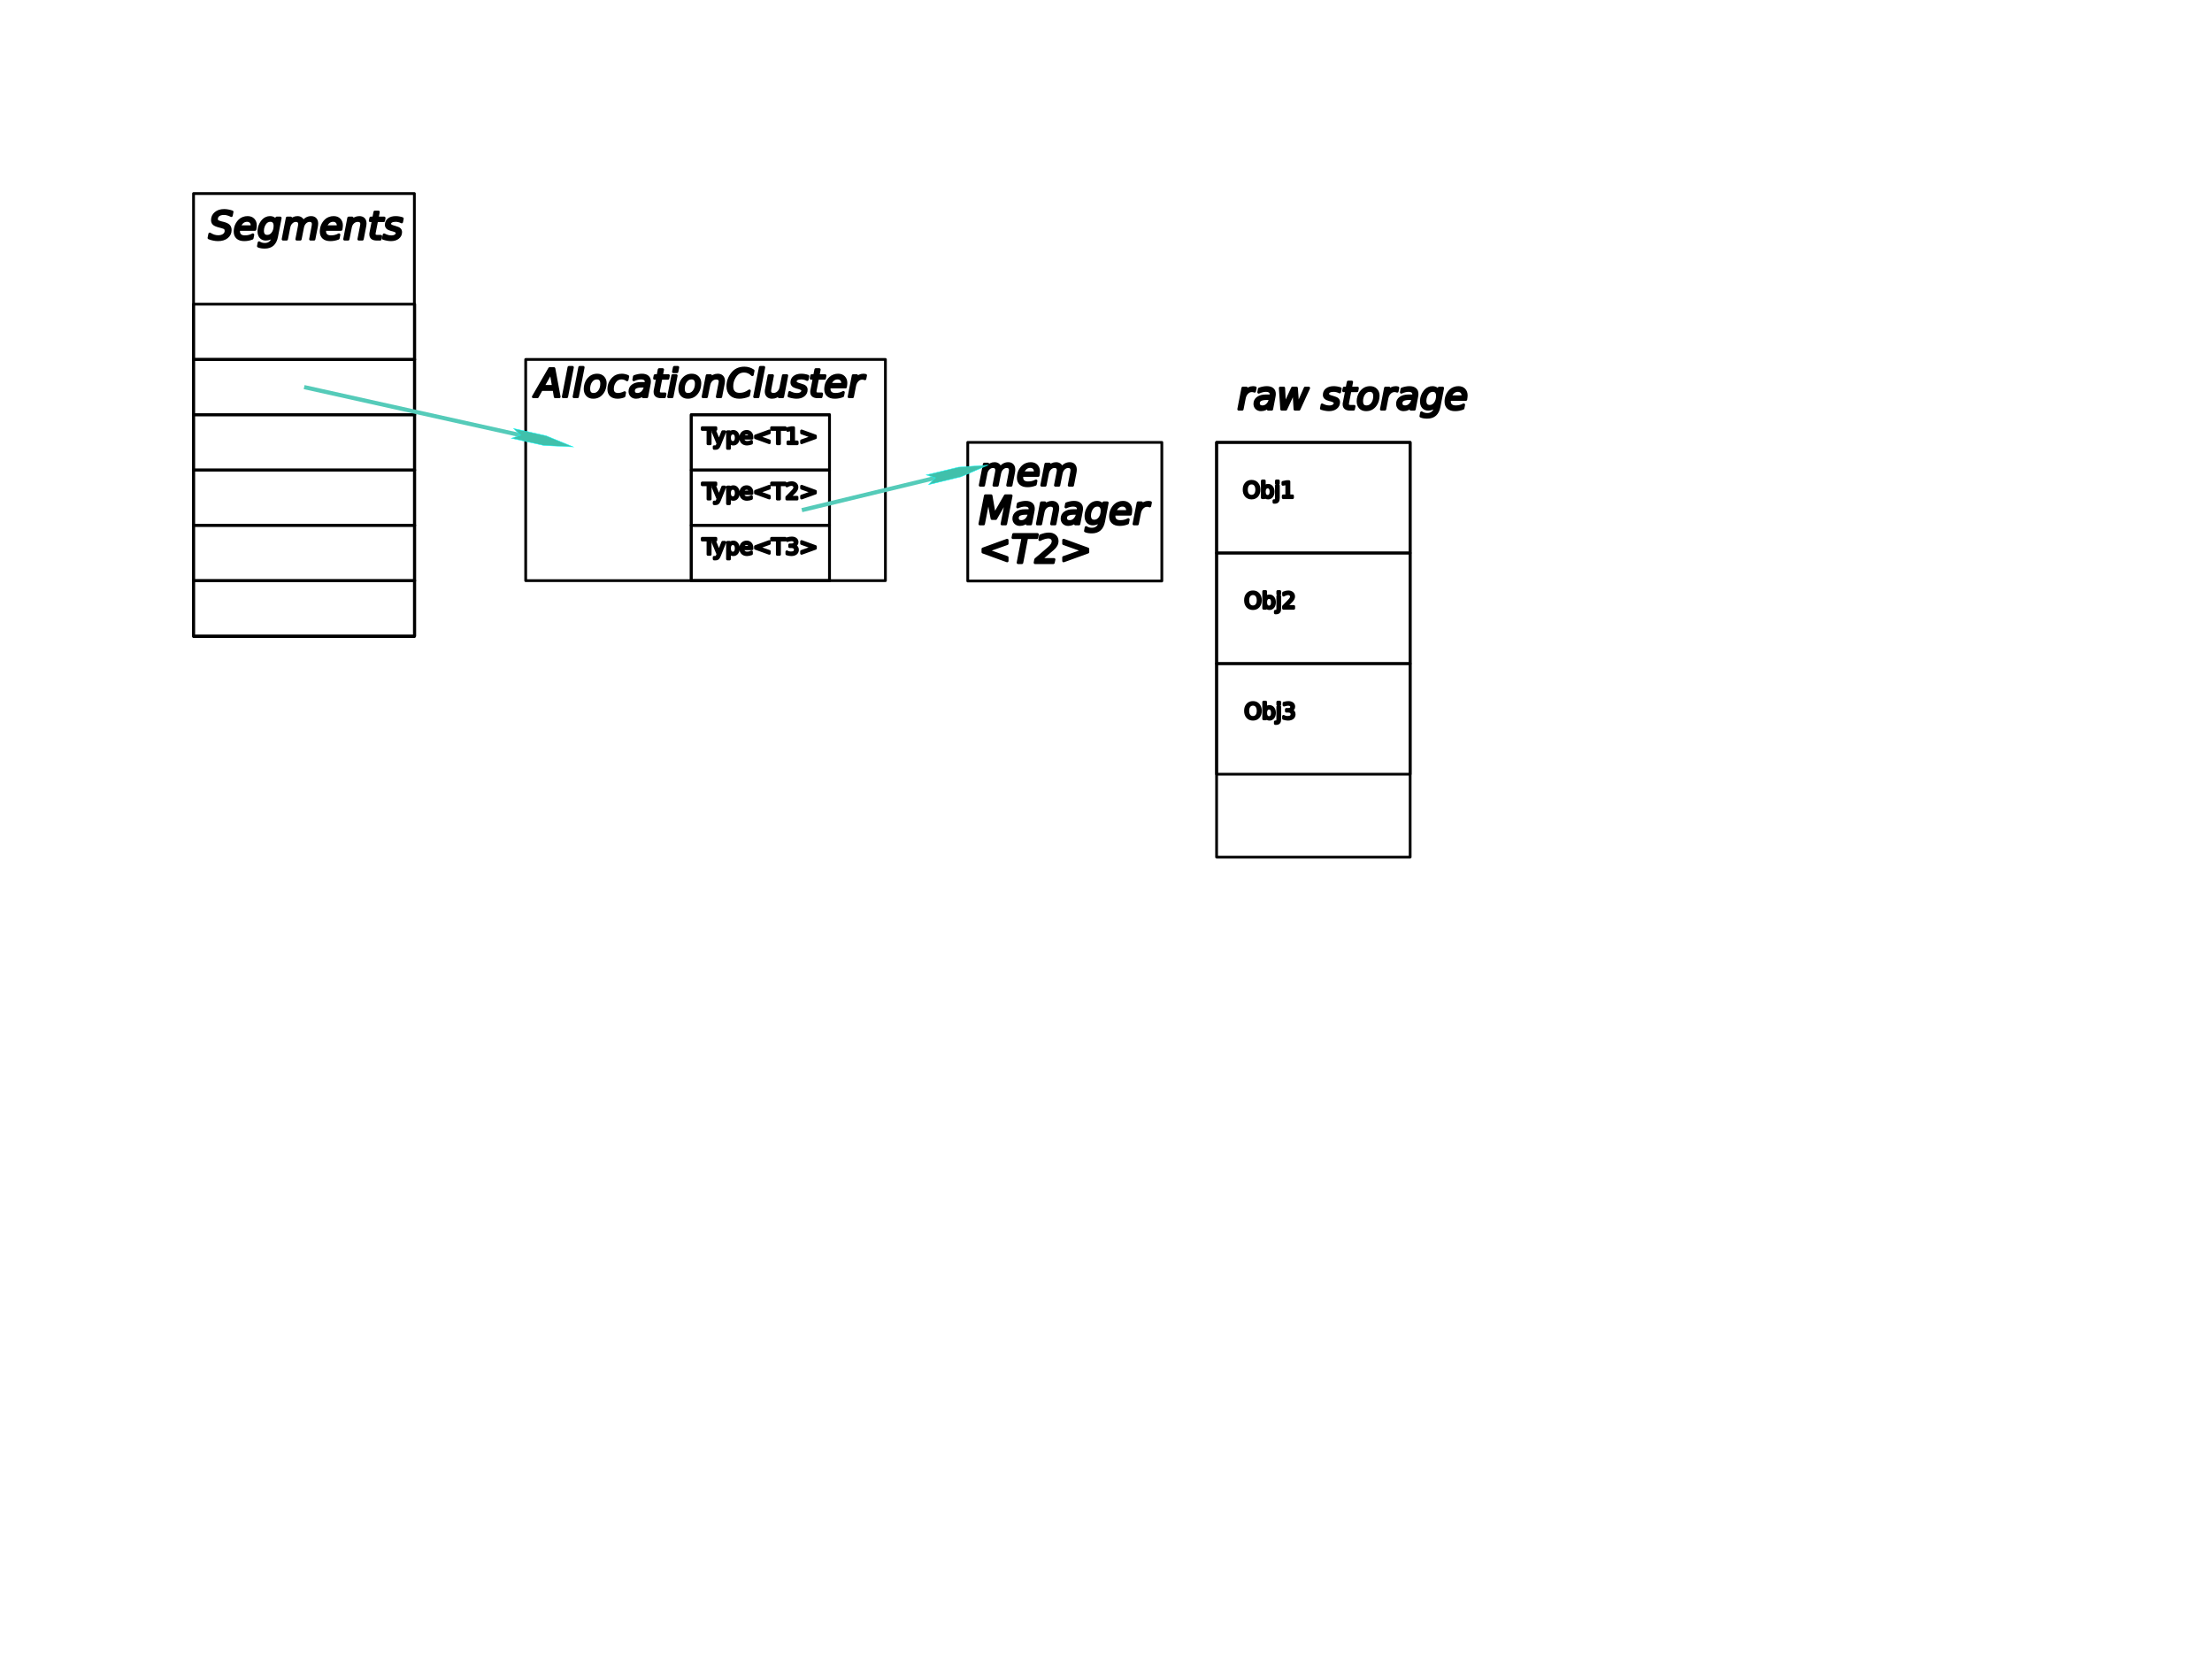
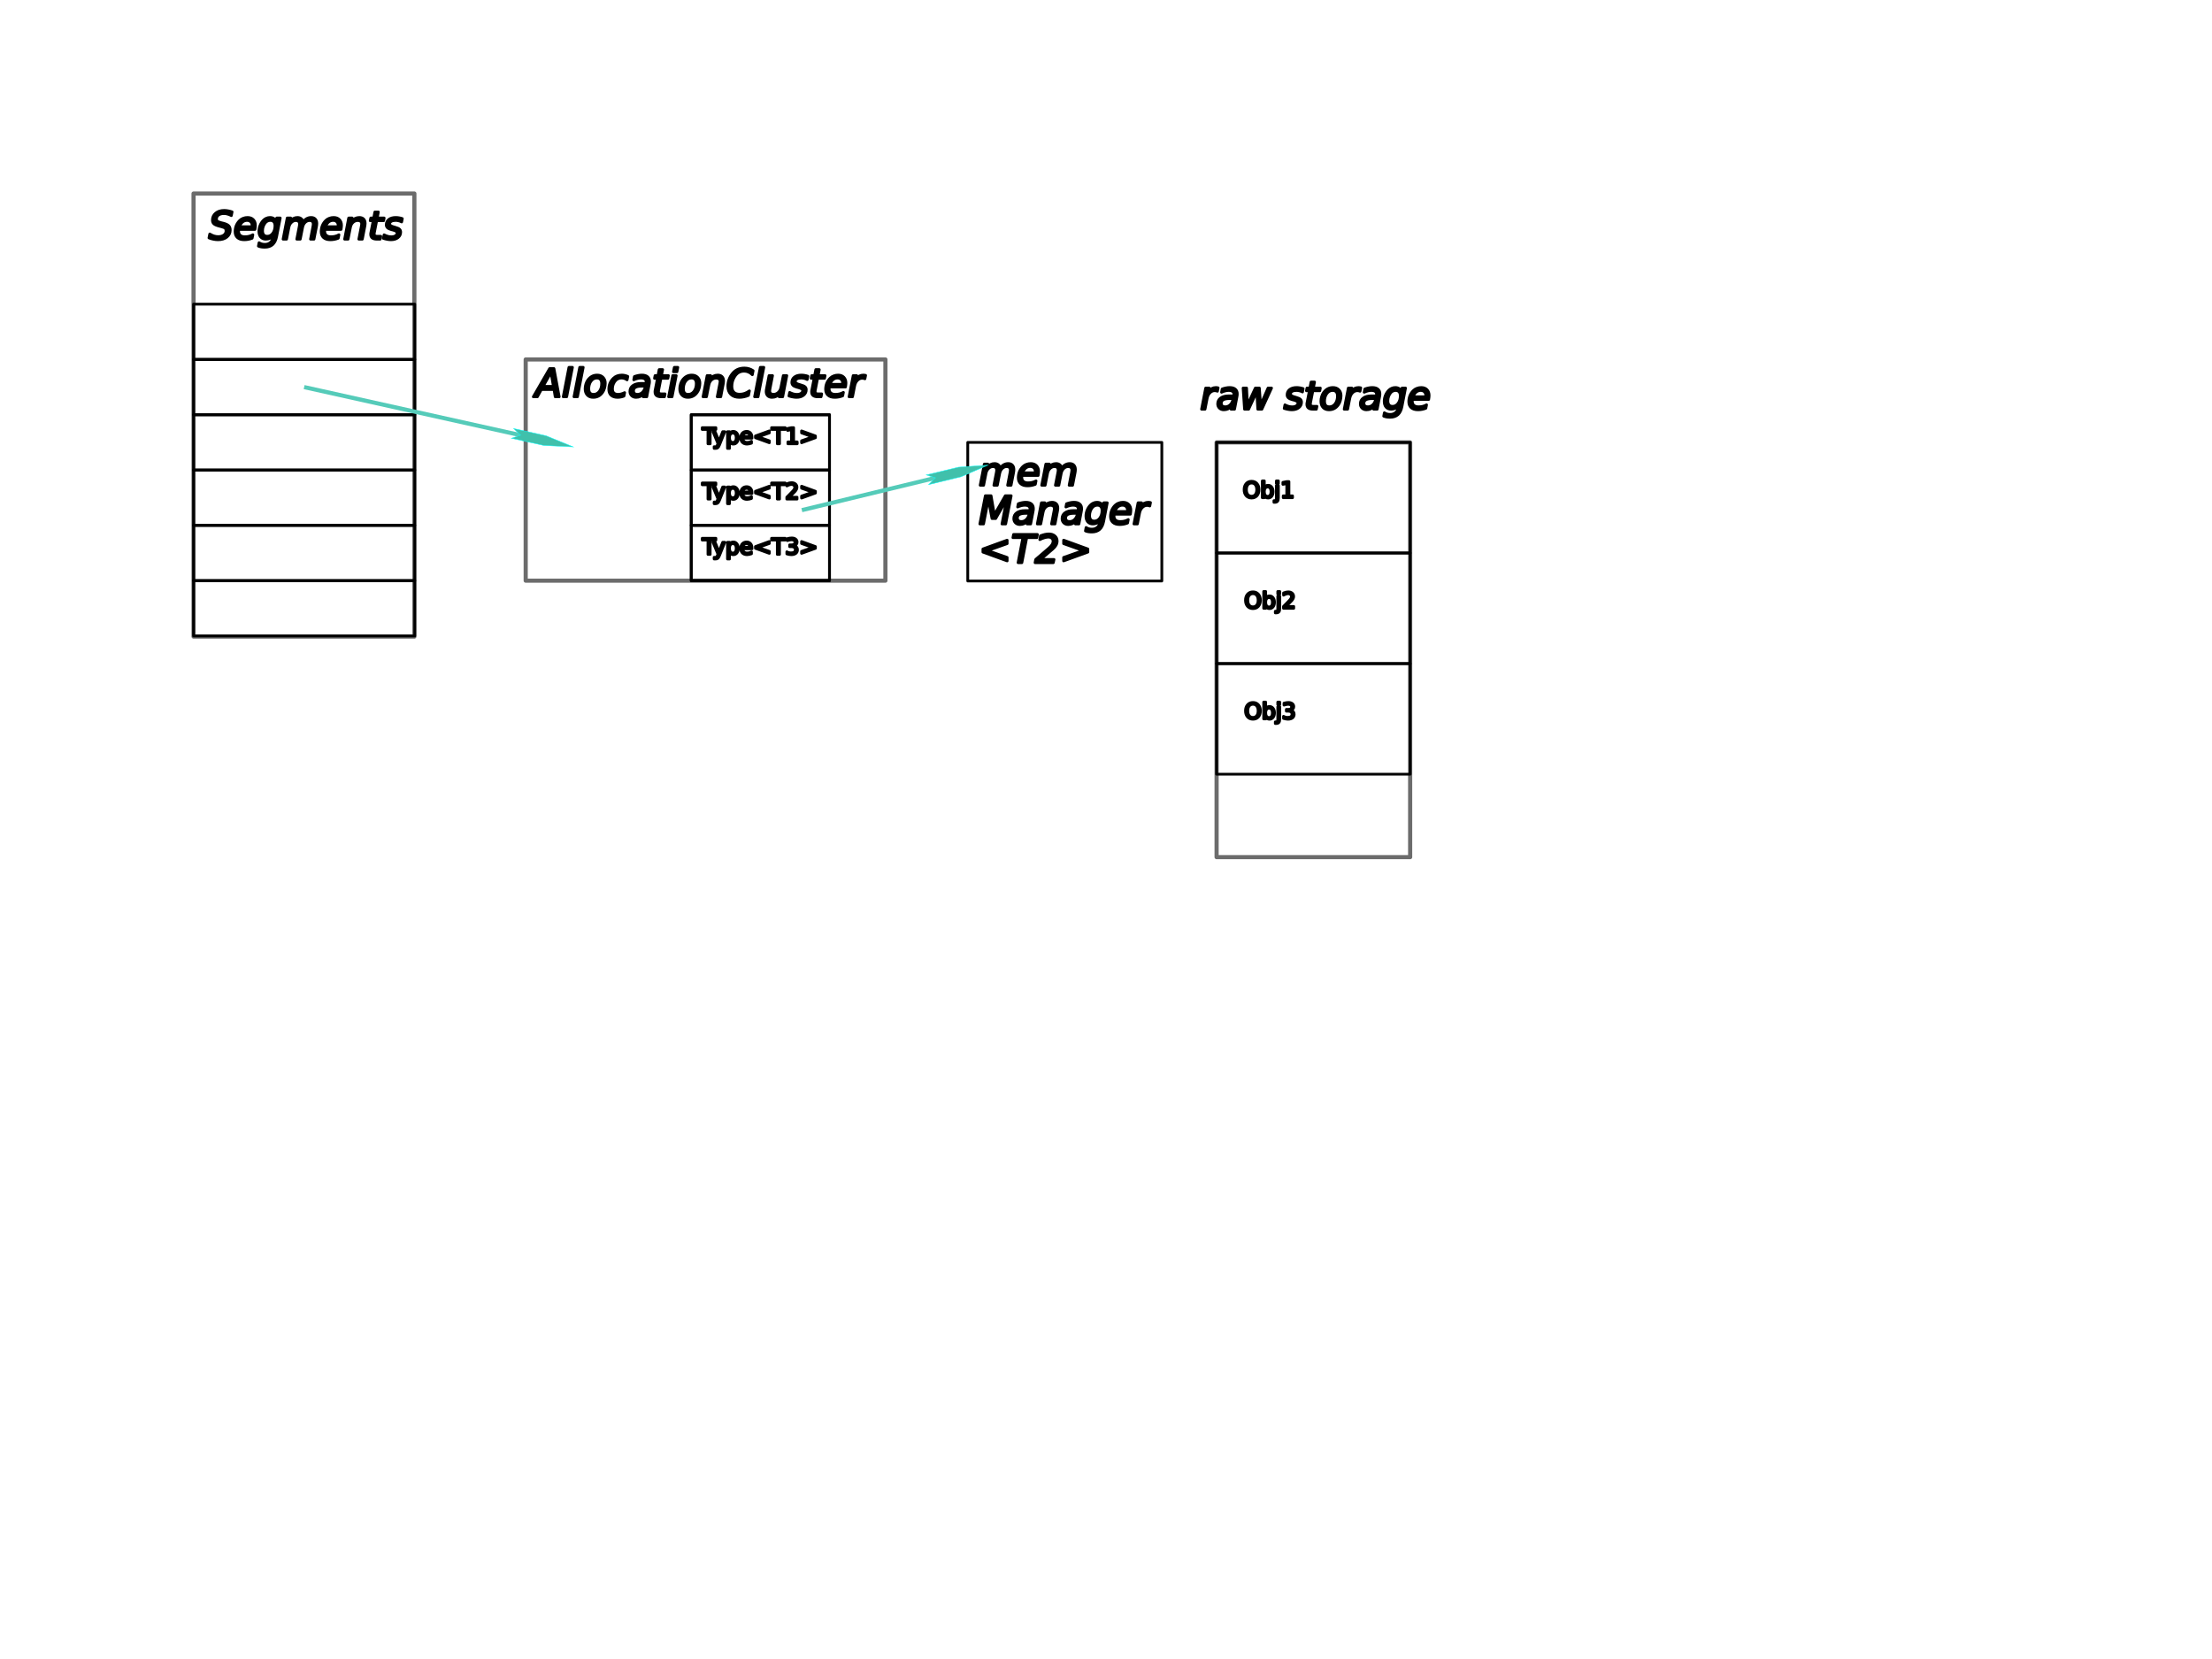
- <svg xmlns="http://www.w3.org/2000/svg" xmlns:xlink="http://www.w3.org/1999/xlink" width="800" height="600" id="svg2" version="1.0">
+ <svg xmlns="http://www.w3.org/2000/svg" width="800" height="600" id="svg2" version="1.0">
  <defs id="globals">
-     <linearGradient id="linearGrad_fade2white">
-       <stop style="stop-color:#ffffff;stop-opacity:0;" offset="0" id="stop4903" />
-       <stop id="stop4913" offset="0.45" style="stop-color:#ffffff;stop-opacity:1;" />
-       <stop style="stop-color:#ffffff;stop-opacity:1;" offset="1" id="stop4905" />
-     </linearGradient>
-     <linearGradient id="linearGrad_InKa1">
-       <stop id="stop4406" style="stop-color:#525025;stop-opacity:0.502;" offset="0" />
-       <stop id="stop4408" style="stop-color:#b3b888;stop-opacity:0.251;" offset="0.01" />
-       <stop id="stop4410" style="stop-color:#fafcf3;stop-opacity:0;" offset="0.126" />
-       <stop id="stop4412" style="stop-color:#fbfcf3;stop-opacity:0;" offset="1" />
-     </linearGradient>
-     <linearGradient id="linearGrad_InKb1">
-       <stop offset="0" style="stop-color:#ffffff;stop-opacity:1;" id="stop4428" />
-       <stop offset="0.03" style="stop-color:#fdfdf8;stop-opacity:0.706;" id="stop4431" />
-       <stop offset="0.18" style="stop-color:#fafcf3;stop-opacity:0;" id="stop4433" />
-       <stop offset="1" style="stop-color:#fbfcf3;stop-opacity:0;" id="stop4435" />
-     </linearGradient>
-     <linearGradient id="linearGradient_shad1">
-       <stop style="stop-color:#21304e;stop-opacity:0.714;" offset="0" id="stop4552" />
-       <stop id="stop4650" offset="0.167" style="stop-color:#283247;stop-opacity:0.37;" />
-       <stop style="stop-color:#303540;stop-opacity:0.099;" offset="1" id="stop4554" />
-     </linearGradient>
-     <linearGradient id="linearGrad_deepShad">
-       <stop style="stop-color:#111111;stop-opacity:1;" offset="0" id="stop4444" />
-       <stop id="stop4454" offset="0.491" style="stop-color:#111111;stop-opacity:0.737;" />
-       <stop id="stop4450" offset="0.67" style="stop-color:#ffffff;stop-opacity:0.478;" />
-       <stop style="stop-color:#ffffff;stop-opacity:0.479;" offset="1" id="stop4446" />
-     </linearGradient>
-     <linearGradient id="linearGrad_blue">
-       <stop style="stop-color:#8b87e3;stop-opacity:1;" offset="0" id="stop4430" />
-       <stop id="stop4438" offset="0.35" style="stop-color:#6964d0;stop-opacity:1;" />
-       <stop id="stop4436" offset="0.614" style="stop-color:#6964d0;stop-opacity:1;" />
-       <stop style="stop-color:#5550ad;stop-opacity:1;" offset="0.897" id="stop4440" />
-       <stop style="stop-color:#413d8a;stop-opacity:1;" offset="1" id="stop4432" />
-     </linearGradient>
-     <linearGradient id="linearGrad_baroque">
-       <stop offset="0" style="stop-color:#eed98e;stop-opacity:1;" id="stop11430" />
-       <stop offset="1" style="stop-color:#553163;stop-opacity:1;" id="stop11432" />
-     </linearGradient>
-     <linearGradient id="linearGrad_In1">
-       <stop offset="0" style="stop-color:#3e3e3e;stop-opacity:0.729;" id="stop8557" />
-       <stop offset="0.182" style="stop-color:#7e7e7e;stop-opacity:0.589;" id="stop9540" />
-       <stop offset="0.441" style="stop-color:#ffffff;stop-opacity:0;" id="stop8563" />
-       <stop offset="1" style="stop-color:#ffffff;stop-opacity:0;" id="stop8553" />
-     </linearGradient>
-     <linearGradient id="linearGrad_RoundHigh1">
-       <stop offset="0" style="stop-color:#d9eadb;stop-opacity:1;" id="stop5572" />
-       <stop offset="0.758" style="stop-color:#bad8cd;stop-opacity:1;" id="stop5578" />
-       <stop offset="1" style="stop-color:#8cc0ac;stop-opacity:0.784;" id="stop5574" />
-     </linearGradient>
-     <radialGradient r="10.15" id="radialGrad_Placement" fx="200" fy="227.362" gradientUnits="userSpaceOnUse" cy="227.362" cx="200" xlink:href="#linearGrad_RoundHigh1" />
-     <linearGradient id="linearGrad_wht">
-       <stop offset="0" style="stop-color:#ececec;stop-opacity:0.867;" id="stop3550" />
-       <stop offset="0.642" style="stop-color:#f2f2f2;stop-opacity:0.871;" id="stop3556" />
-       <stop offset="1" style="stop-color:#ffffff;stop-opacity:0.961;" id="stop3552" />
-     </linearGradient>
    <marker style="overflow:visible" orient="auto" id="ArrowHIV1end" refY="0" refX="0">
      <path style="fill:#40c0ab;stroke:#01ffff;stroke-width:0.1;stroke-linecap:butt;stroke-miterlimit:6.5" d="M -8,0 L -10,1.2 L -2,1.2 L 5,0 L -2,-1.2 L -10,-1.2 L -8,0 z " id="pathPfeil1" />
    </marker>
  </defs>
  <g id="lay1" />
-   <rect style="opacity:1;color:#000000;fill:none;fill-opacity:1;fill-rule:evenodd;stroke:#000000;stroke-width:1;stroke-linecap:round;stroke-linejoin:round;marker:none;marker-start:none;marker-mid:none;marker-end:none;stroke-miterlimit:4;stroke-dasharray:none;stroke-dashoffset:0;stroke-opacity:1;visibility:visible;display:inline;overflow:visible;enable-background:accumulate" id="rect3207" width="79.864" height="160.226" x="70" y="70" ry="0" />
+   <rect style="opacity:1;color:#000000;fill:none;fill-opacity:1;fill-rule:evenodd;stroke:#6c6c6c;stroke-width:1.5;stroke-linecap:round;stroke-linejoin:round;marker:none;marker-start:none;marker-mid:none;marker-end:none;stroke-miterlimit:4;stroke-dasharray:none;stroke-dashoffset:0;stroke-opacity:1;visibility:visible;display:inline;overflow:visible;enable-background:accumulate" id="rect3207" width="79.864" height="160.226" x="70" y="70" ry="0" />
  <rect style="opacity:1;color:#000000;fill:none;fill-opacity:1;fill-rule:evenodd;stroke:#000000;stroke-width:1;stroke-linecap:round;stroke-linejoin:round;marker:none;marker-start:none;marker-mid:none;marker-end:none;stroke-miterlimit:4;stroke-dasharray:none;stroke-dashoffset:0;stroke-opacity:1;visibility:visible;display:inline;overflow:visible;enable-background:accumulate" id="rect4184" width="80" height="20" x="70" y="110" />
  <rect y="130" x="70" height="20" width="80" id="rect4186" style="opacity:1;color:#000000;fill:none;fill-opacity:1;fill-rule:evenodd;stroke:#000000;stroke-width:1;stroke-linecap:round;stroke-linejoin:round;marker:none;marker-start:none;marker-mid:none;marker-end:none;stroke-miterlimit:4;stroke-dasharray:none;stroke-dashoffset:0;stroke-opacity:1;visibility:visible;display:inline;overflow:visible;enable-background:accumulate" />
  <rect style="opacity:1;color:#000000;fill:none;fill-opacity:1;fill-rule:evenodd;stroke:#000000;stroke-width:1;stroke-linecap:round;stroke-linejoin:round;marker:none;marker-start:none;marker-mid:none;marker-end:none;stroke-miterlimit:4;stroke-dasharray:none;stroke-dashoffset:0;stroke-opacity:1;visibility:visible;display:inline;overflow:visible;enable-background:accumulate" id="rect4188" width="80" height="20" x="70" y="150" />
  <rect y="170" x="70" height="20" width="80" id="rect4190" style="opacity:1;color:#000000;fill:none;fill-opacity:1;fill-rule:evenodd;stroke:#000000;stroke-width:1;stroke-linecap:round;stroke-linejoin:round;marker:none;marker-start:none;marker-mid:none;marker-end:none;stroke-miterlimit:4;stroke-dasharray:none;stroke-dashoffset:0;stroke-opacity:1;visibility:visible;display:inline;overflow:visible;enable-background:accumulate" />
  <rect style="opacity:1;color:#000000;fill:none;fill-opacity:1;fill-rule:evenodd;stroke:#000000;stroke-width:1;stroke-linecap:round;stroke-linejoin:round;marker:none;marker-start:none;marker-mid:none;marker-end:none;stroke-miterlimit:4;stroke-dasharray:none;stroke-dashoffset:0;stroke-opacity:1;visibility:visible;display:inline;overflow:visible;enable-background:accumulate" id="rect4192" width="80" height="20" x="70" y="190" />
  <rect y="210" x="70" height="20" width="80" id="rect4194" style="opacity:1;color:#000000;fill:none;fill-opacity:1;fill-rule:evenodd;stroke:#000000;stroke-width:1;stroke-linecap:round;stroke-linejoin:round;marker:none;marker-start:none;marker-mid:none;marker-end:none;stroke-miterlimit:4;stroke-dasharray:none;stroke-dashoffset:0;stroke-opacity:1;visibility:visible;display:inline;overflow:visible;enable-background:accumulate" />
-   <rect style="opacity:1;color:#000000;fill:none;fill-opacity:1;fill-rule:evenodd;stroke:#000000;stroke-width:1;stroke-linecap:round;stroke-linejoin:round;marker:none;marker-start:none;marker-mid:none;marker-end:none;stroke-miterlimit:4;stroke-dasharray:none;stroke-dashoffset:0;stroke-opacity:1;visibility:visible;display:inline;overflow:visible;enable-background:accumulate" id="rect4196" width="130.097" height="80" x="190.124" y="130" />
+   <rect style="opacity:1;color:#000000;fill:none;fill-opacity:1;fill-rule:evenodd;stroke:#6c6c6c;stroke-width:1.5;stroke-linecap:round;stroke-linejoin:round;marker:none;marker-start:none;marker-mid:none;marker-end:none;stroke-miterlimit:4;stroke-dasharray:none;stroke-dashoffset:0;stroke-opacity:1;visibility:visible;display:inline;overflow:visible;enable-background:accumulate" id="rect4196" width="130.097" height="80" x="190.124" y="130" />
  <rect style="opacity:1;color:#000000;fill:none;fill-opacity:1;fill-rule:evenodd;stroke:#000000;stroke-width:1;stroke-linecap:round;stroke-linejoin:round;marker:none;marker-start:none;marker-mid:none;marker-end:none;stroke-miterlimit:4;stroke-dasharray:none;stroke-dashoffset:0;stroke-opacity:1;visibility:visible;display:inline;overflow:visible;enable-background:accumulate" id="rect4198" width="50" height="60" x="250" y="150" />
  <rect style="opacity:1;color:#000000;fill:none;fill-opacity:1;fill-rule:evenodd;stroke:#000000;stroke-width:1;stroke-linecap:round;stroke-linejoin:round;marker:none;marker-start:none;marker-mid:none;marker-end:none;stroke-miterlimit:4;stroke-dasharray:none;stroke-dashoffset:0;stroke-opacity:1;visibility:visible;display:inline;overflow:visible;enable-background:accumulate" id="rect4200" width="70.193" height="50.127" x="350" y="160" />
-   <rect style="opacity:1;color:#000000;fill:none;fill-opacity:1;fill-rule:evenodd;stroke:#000000;stroke-width:1;stroke-linecap:round;stroke-linejoin:round;marker:none;marker-start:none;marker-mid:none;marker-end:none;stroke-miterlimit:4;stroke-dasharray:none;stroke-dashoffset:0;stroke-opacity:1;visibility:visible;display:inline;overflow:visible;enable-background:accumulate" id="rect4202" width="70" height="150" x="440" y="160" />
+   <rect style="opacity:1;color:#000000;fill:none;fill-opacity:1;fill-rule:evenodd;stroke:#6c6c6c;stroke-width:1.5;stroke-linecap:round;stroke-linejoin:round;marker:none;marker-start:none;marker-mid:none;marker-end:none;stroke-miterlimit:4;stroke-dasharray:none;stroke-dashoffset:0;stroke-opacity:1;visibility:visible;display:inline;overflow:visible;enable-background:accumulate" id="rect4202" width="70" height="150" x="440" y="160" />
  <rect style="opacity:1;color:#000000;fill:none;fill-opacity:1;fill-rule:evenodd;stroke:#000000;stroke-width:1;stroke-linecap:round;stroke-linejoin:round;marker:none;marker-start:none;marker-mid:none;marker-end:none;stroke-miterlimit:4;stroke-dasharray:none;stroke-dashoffset:0;stroke-opacity:1;visibility:visible;display:inline;overflow:visible;enable-background:accumulate" id="rect4204" width="70" height="40" x="440" y="160" />
  <rect style="opacity:1;color:#000000;fill:none;fill-opacity:1;fill-rule:evenodd;stroke:#000000;stroke-width:1;stroke-linecap:round;stroke-linejoin:round;marker:none;marker-start:none;marker-mid:none;marker-end:none;stroke-miterlimit:4;stroke-dasharray:none;stroke-dashoffset:0;stroke-opacity:1;visibility:visible;display:inline;overflow:visible;enable-background:accumulate" id="rect4206" width="50" height="20" x="250" y="150" />
  <rect y="170" x="250" height="20" width="50" id="rect4208" style="opacity:1;color:#000000;fill:none;fill-opacity:1;fill-rule:evenodd;stroke:#000000;stroke-width:1;stroke-linecap:round;stroke-linejoin:round;marker:none;marker-start:none;marker-mid:none;marker-end:none;stroke-miterlimit:4;stroke-dasharray:none;stroke-dashoffset:0;stroke-opacity:1;visibility:visible;display:inline;overflow:visible;enable-background:accumulate" />
  <rect style="opacity:1;color:#000000;fill:none;fill-opacity:1;fill-rule:evenodd;stroke:#000000;stroke-width:1;stroke-linecap:round;stroke-linejoin:round;marker:none;marker-start:none;marker-mid:none;marker-end:none;stroke-miterlimit:4;stroke-dasharray:none;stroke-dashoffset:0;stroke-opacity:1;visibility:visible;display:inline;overflow:visible;enable-background:accumulate" id="rect4210" width="50" height="20" x="250" y="190" />
  <rect y="200" x="440" height="40" width="70" id="rect4212" style="opacity:1;color:#000000;fill:none;fill-opacity:1;fill-rule:evenodd;stroke:#000000;stroke-width:1;stroke-linecap:round;stroke-linejoin:round;marker:none;marker-start:none;marker-mid:none;marker-end:none;stroke-miterlimit:4;stroke-dasharray:none;stroke-dashoffset:0;stroke-opacity:1;visibility:visible;display:inline;overflow:visible;enable-background:accumulate" />
  <rect style="opacity:1;color:#000000;fill:none;fill-opacity:1;fill-rule:evenodd;stroke:#000000;stroke-width:1;stroke-linecap:round;stroke-linejoin:round;marker:none;marker-start:none;marker-mid:none;marker-end:none;stroke-miterlimit:4;stroke-dasharray:none;stroke-dashoffset:0;stroke-opacity:1;visibility:visible;display:inline;overflow:visible;enable-background:accumulate" id="rect4214" width="70" height="40" x="440" y="240" />
  <text xml:space="preserve" style="font-size:14px;font-style:oblique;font-variant:normal;font-weight:normal;font-stretch:normal;text-align:start;line-height:100%;writing-mode:lr-tb;text-anchor:start;opacity:1;color:#000000;fill:none;fill-opacity:1;fill-rule:evenodd;stroke:#000000;stroke-width:1;stroke-linecap:round;stroke-linejoin:round;marker:none;marker-start:none;marker-mid:none;marker-end:none;stroke-miterlimit:4;stroke-dasharray:none;stroke-dashoffset:0;stroke-opacity:1;visibility:visible;display:inline;overflow:visible;enable-background:accumulate;font-family:Bitstream Vera Sans" x="254" y="160.5" id="text4216">
    <tspan id="tspan4218" x="254" y="160.5" style="font-size:8px;font-style:normal;font-variant:normal;font-weight:normal;font-stretch:normal;text-align:start;line-height:100%;writing-mode:lr-tb;text-anchor:start;font-family:Bitstream Vera Sans">Type&lt;T1&gt;</tspan>
  </text>
  <text id="text4220" y="180.5" x="254" style="font-size:14px;font-style:oblique;font-variant:normal;font-weight:normal;font-stretch:normal;text-align:start;line-height:100%;writing-mode:lr-tb;text-anchor:start;opacity:1;color:#000000;fill:none;fill-opacity:1;fill-rule:evenodd;stroke:#000000;stroke-width:1;stroke-linecap:round;stroke-linejoin:round;marker:none;marker-start:none;marker-mid:none;marker-end:none;stroke-miterlimit:4;stroke-dasharray:none;stroke-dashoffset:0;stroke-opacity:1;visibility:visible;display:inline;overflow:visible;enable-background:accumulate;font-family:Bitstream Vera Sans" xml:space="preserve">
    <tspan style="font-size:8px;font-style:normal;font-variant:normal;font-weight:normal;font-stretch:normal;text-align:start;line-height:100%;writing-mode:lr-tb;text-anchor:start;font-family:Bitstream Vera Sans" y="180.5" x="254" id="tspan4222">Type&lt;T2&gt;</tspan>
  </text>
  <text xml:space="preserve" style="font-size:14px;font-style:oblique;font-variant:normal;font-weight:normal;font-stretch:normal;text-align:start;line-height:100%;writing-mode:lr-tb;text-anchor:start;opacity:1;color:#000000;fill:none;fill-opacity:1;fill-rule:evenodd;stroke:#000000;stroke-width:1;stroke-linecap:round;stroke-linejoin:round;marker:none;marker-start:none;marker-mid:none;marker-end:none;stroke-miterlimit:4;stroke-dasharray:none;stroke-dashoffset:0;stroke-opacity:1;visibility:visible;display:inline;overflow:visible;enable-background:accumulate;font-family:Bitstream Vera Sans" x="254" y="200.5" id="text4224">
    <tspan id="tspan4226" x="254" y="200.5" style="font-size:8px;font-style:normal;font-variant:normal;font-weight:normal;font-stretch:normal;text-align:start;line-height:100%;writing-mode:lr-tb;text-anchor:start;font-family:Bitstream Vera Sans">Type&lt;T3&gt;</tspan>
  </text>
  <text xml:space="preserve" style="font-size:14px;font-style:oblique;font-variant:normal;font-weight:normal;font-stretch:normal;text-align:start;line-height:100%;writing-mode:lr-tb;text-anchor:start;opacity:1;color:#000000;fill:#000000;fill-opacity:1;fill-rule:evenodd;stroke:#000000;stroke-width:1;stroke-linecap:round;stroke-linejoin:round;marker:none;marker-start:none;marker-mid:none;marker-end:none;stroke-miterlimit:4;stroke-dasharray:none;stroke-dashoffset:0;stroke-opacity:1;visibility:visible;display:inline;overflow:visible;enable-background:accumulate;font-family:Bitstream Vera Sans" x="75.5" y="86.5" id="text4231">
    <tspan id="tspan4233" x="75.5" y="86.5">Segments</tspan>
  </text>
  <text xml:space="preserve" style="font-size:14px;font-style:oblique;font-variant:normal;font-weight:normal;font-stretch:normal;text-align:start;line-height:100%;writing-mode:lr-tb;text-anchor:start;opacity:1;color:#000000;fill:#000000;fill-opacity:1;fill-rule:evenodd;stroke:#000000;stroke-width:1;stroke-linecap:round;stroke-linejoin:round;marker:none;marker-start:none;marker-mid:none;marker-end:none;stroke-miterlimit:4;stroke-dasharray:none;stroke-dashoffset:0;stroke-opacity:1;visibility:visible;display:inline;overflow:visible;enable-background:accumulate;font-family:Bitstream Vera Sans;text-indent:0;text-decoration:none;letter-spacing:normal;word-spacing:normal;text-transform:none;direction:ltr;block-progression:tb" x="193.624" y="143.5" id="text4235">
    <tspan id="tspan4237" x="193.624" y="143.5">AllocationCluster</tspan>
  </text>
  <text xml:space="preserve" style="font-size:14px;font-style:oblique;font-variant:normal;font-weight:normal;font-stretch:normal;text-align:start;line-height:100%;writing-mode:lr-tb;text-anchor:start;opacity:1;color:#000000;fill:#000000;fill-opacity:1;fill-rule:evenodd;stroke:#000000;stroke-width:1;stroke-linecap:round;stroke-linejoin:round;marker:none;marker-start:none;marker-mid:none;marker-end:none;stroke-miterlimit:4;stroke-dasharray:none;stroke-dashoffset:0;stroke-opacity:1;visibility:visible;display:inline;overflow:visible;enable-background:accumulate;font-family:Bitstream Vera Sans;text-indent:0;text-decoration:none;letter-spacing:normal;word-spacing:normal;text-transform:none;direction:ltr;block-progression:tb" x="354" y="175.5" id="text4239">
    <tspan id="tspan4241" x="354" y="175.5">mem</tspan>
    <tspan x="354" y="189.5" id="tspan4243">Manager</tspan>
    <tspan x="354" y="203.5" id="tspan4253">&lt;T2&gt;</tspan>
  </text>
-   <text xml:space="preserve" style="font-size:14px;font-style:oblique;font-variant:normal;font-weight:normal;font-stretch:normal;text-align:start;line-height:100%;writing-mode:lr-tb;text-anchor:start;opacity:1;color:#000000;fill:#000000;fill-opacity:1;fill-rule:evenodd;stroke:#000000;stroke-width:1;stroke-linecap:round;stroke-linejoin:round;marker:none;marker-start:none;marker-mid:none;marker-end:none;stroke-miterlimit:4;stroke-dasharray:none;stroke-dashoffset:0;stroke-opacity:1;visibility:visible;display:inline;overflow:visible;enable-background:accumulate;font-family:Bitstream Vera Sans;text-indent:0;text-decoration:none;letter-spacing:normal;word-spacing:normal;text-transform:none;direction:ltr;block-progression:tb" x="447.5" y="148" id="text4245">
-     <tspan id="tspan4247" x="447.5" y="148">raw storage</tspan>
+   <text xml:space="preserve" style="font-size:14px;font-style:oblique;font-variant:normal;font-weight:normal;font-stretch:normal;text-indent:0;text-align:start;text-decoration:none;line-height:100%;letter-spacing:normal;word-spacing:normal;text-transform:none;direction:ltr;block-progression:tb;writing-mode:lr-tb;text-anchor:start;opacity:1;color:#000000;fill:#000000;fill-opacity:1;fill-rule:evenodd;stroke:#000000;stroke-width:1;stroke-linecap:round;stroke-linejoin:round;marker:none;marker-start:none;marker-mid:none;marker-end:none;stroke-miterlimit:4;stroke-dasharray:none;stroke-dashoffset:0;stroke-opacity:1;visibility:visible;display:inline;overflow:visible;enable-background:accumulate;font-family:Bitstream Vera Sans" x="434.065" y="148" id="text4245">
+     <tspan id="tspan4247" x="434.065" y="148">raw storage</tspan>
  </text>
  <text id="text4249" y="180" x="449.5" style="font-size:14px;font-style:oblique;font-variant:normal;font-weight:normal;font-stretch:normal;text-align:start;line-height:100%;writing-mode:lr-tb;text-anchor:start;opacity:1;color:#000000;fill:none;fill-opacity:1;fill-rule:evenodd;stroke:#000000;stroke-width:1;stroke-linecap:round;stroke-linejoin:round;marker:none;marker-start:none;marker-mid:none;marker-end:none;stroke-miterlimit:4;stroke-dasharray:none;stroke-dashoffset:0;stroke-opacity:1;visibility:visible;display:inline;overflow:visible;enable-background:accumulate;font-family:Bitstream Vera Sans" xml:space="preserve">
    <tspan style="font-size:8px;font-style:normal;font-variant:normal;font-weight:normal;font-stretch:normal;text-align:start;line-height:100%;writing-mode:lr-tb;text-anchor:start;font-family:Bitstream Vera Sans" y="180" x="449.5" id="tspan4251">Obj1</tspan>
  </text>
  <text xml:space="preserve" style="font-size:14px;font-style:oblique;font-variant:normal;font-weight:normal;font-stretch:normal;text-align:start;line-height:100%;writing-mode:lr-tb;text-anchor:start;opacity:1;color:#000000;fill:none;fill-opacity:1;fill-rule:evenodd;stroke:#000000;stroke-width:1;stroke-linecap:round;stroke-linejoin:round;marker:none;marker-start:none;marker-mid:none;marker-end:none;stroke-miterlimit:4;stroke-dasharray:none;stroke-dashoffset:0;stroke-opacity:1;visibility:visible;display:inline;overflow:visible;enable-background:accumulate;font-family:Bitstream Vera Sans" x="450" y="220" id="text4255">
    <tspan id="tspan4257" x="450" y="220" style="font-size:8px;font-style:normal;font-variant:normal;font-weight:normal;font-stretch:normal;text-align:start;line-height:100%;writing-mode:lr-tb;text-anchor:start;font-family:Bitstream Vera Sans">Obj2</tspan>
  </text>
  <text id="text4259" y="260" x="450" style="font-size:14px;font-style:oblique;font-variant:normal;font-weight:normal;font-stretch:normal;text-align:start;line-height:100%;writing-mode:lr-tb;text-anchor:start;opacity:1;color:#000000;fill:none;fill-opacity:1;fill-rule:evenodd;stroke:#000000;stroke-width:1;stroke-linecap:round;stroke-linejoin:round;marker:none;marker-start:none;marker-mid:none;marker-end:none;stroke-miterlimit:4;stroke-dasharray:none;stroke-dashoffset:0;stroke-opacity:1;visibility:visible;display:inline;overflow:visible;enable-background:accumulate;font-family:Bitstream Vera Sans" xml:space="preserve">
    <tspan style="font-size:8px;font-style:normal;font-variant:normal;font-weight:normal;font-stretch:normal;text-align:start;line-height:100%;writing-mode:lr-tb;text-anchor:start;font-family:Bitstream Vera Sans" y="260" x="450" id="tspan4261">Obj3</tspan>
  </text>
  <path style="fill:#55cbb9;fill-opacity:1;fill-rule:evenodd;stroke:#55cbb9;stroke-width:1.5;stroke-linecap:butt;stroke-linejoin:miter;stroke-opacity:1;stroke-miterlimit:4;stroke-dasharray:none;marker-end:url(#ArrowHIV1end)" d="M 110,140 L 200,160 L 200,160" id="path4263" />
  <path id="path5240" d="M 290,184.5 L 350,170" style="fill:#55cbb9;fill-opacity:1;fill-rule:evenodd;stroke:#55cbb9;stroke-width:1.5;stroke-linecap:butt;stroke-linejoin:miter;marker-end:url(#ArrowHIV1end);stroke-miterlimit:4;stroke-dasharray:none;stroke-opacity:1" />
</svg>
